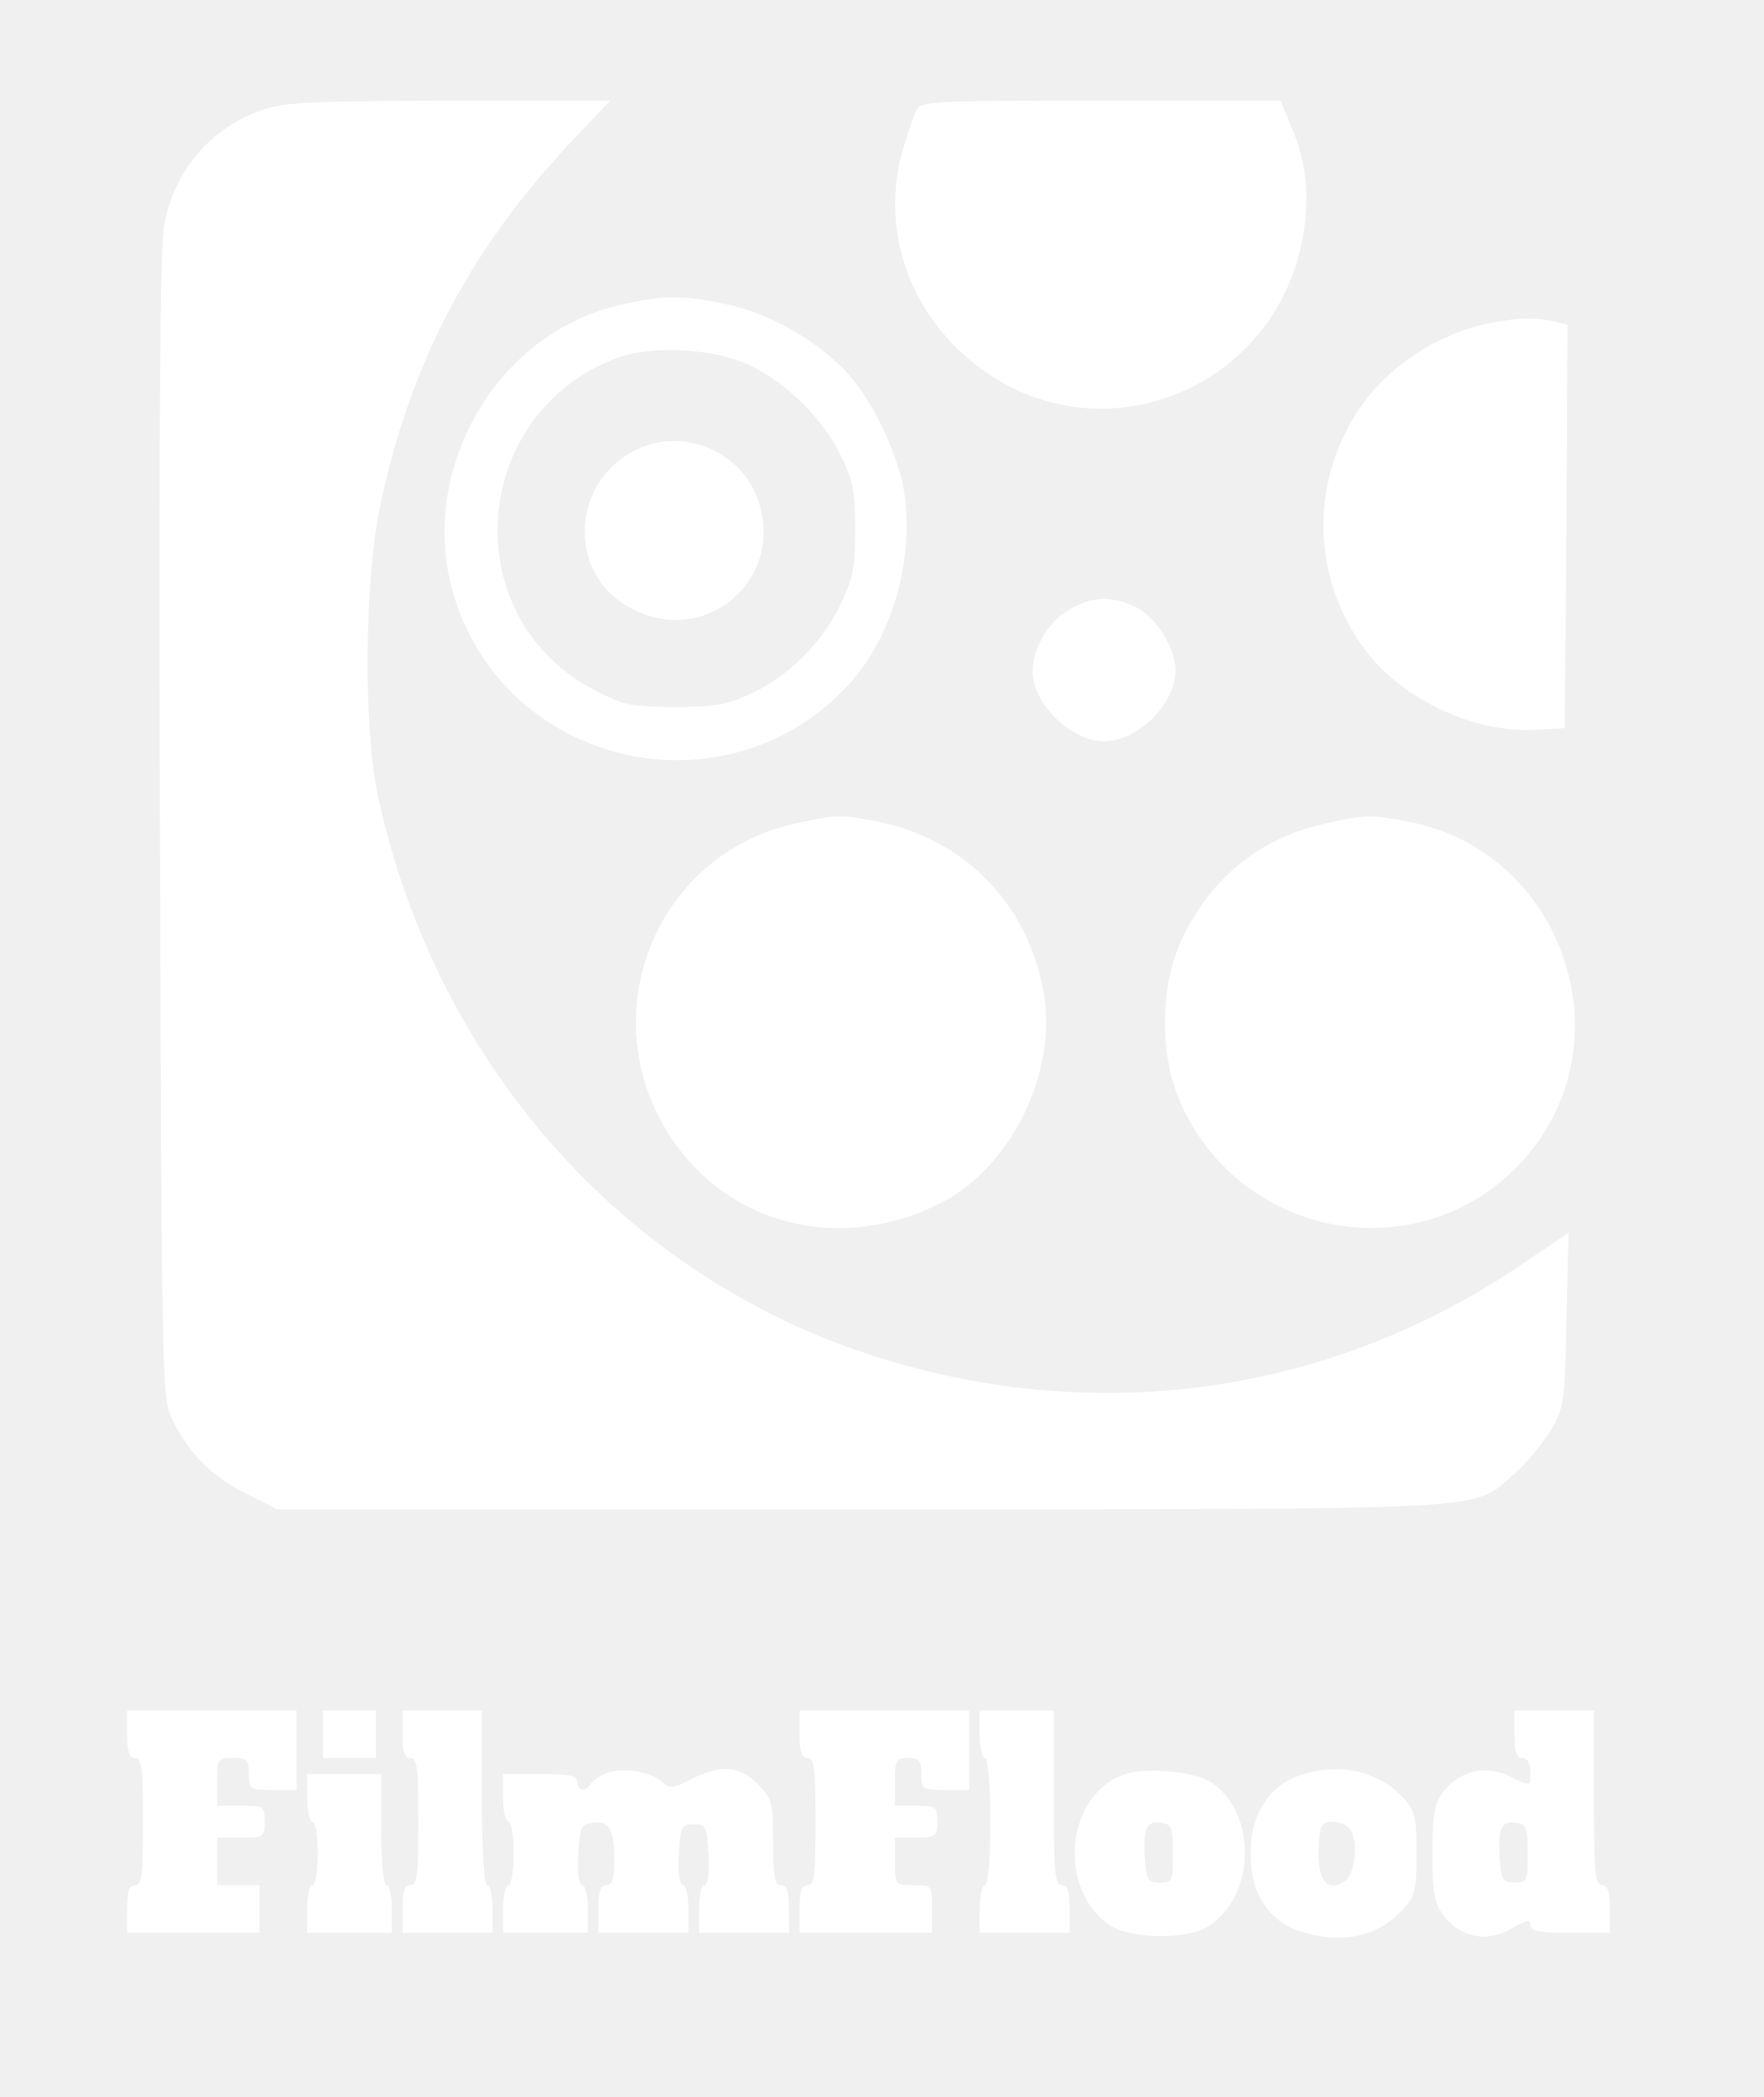
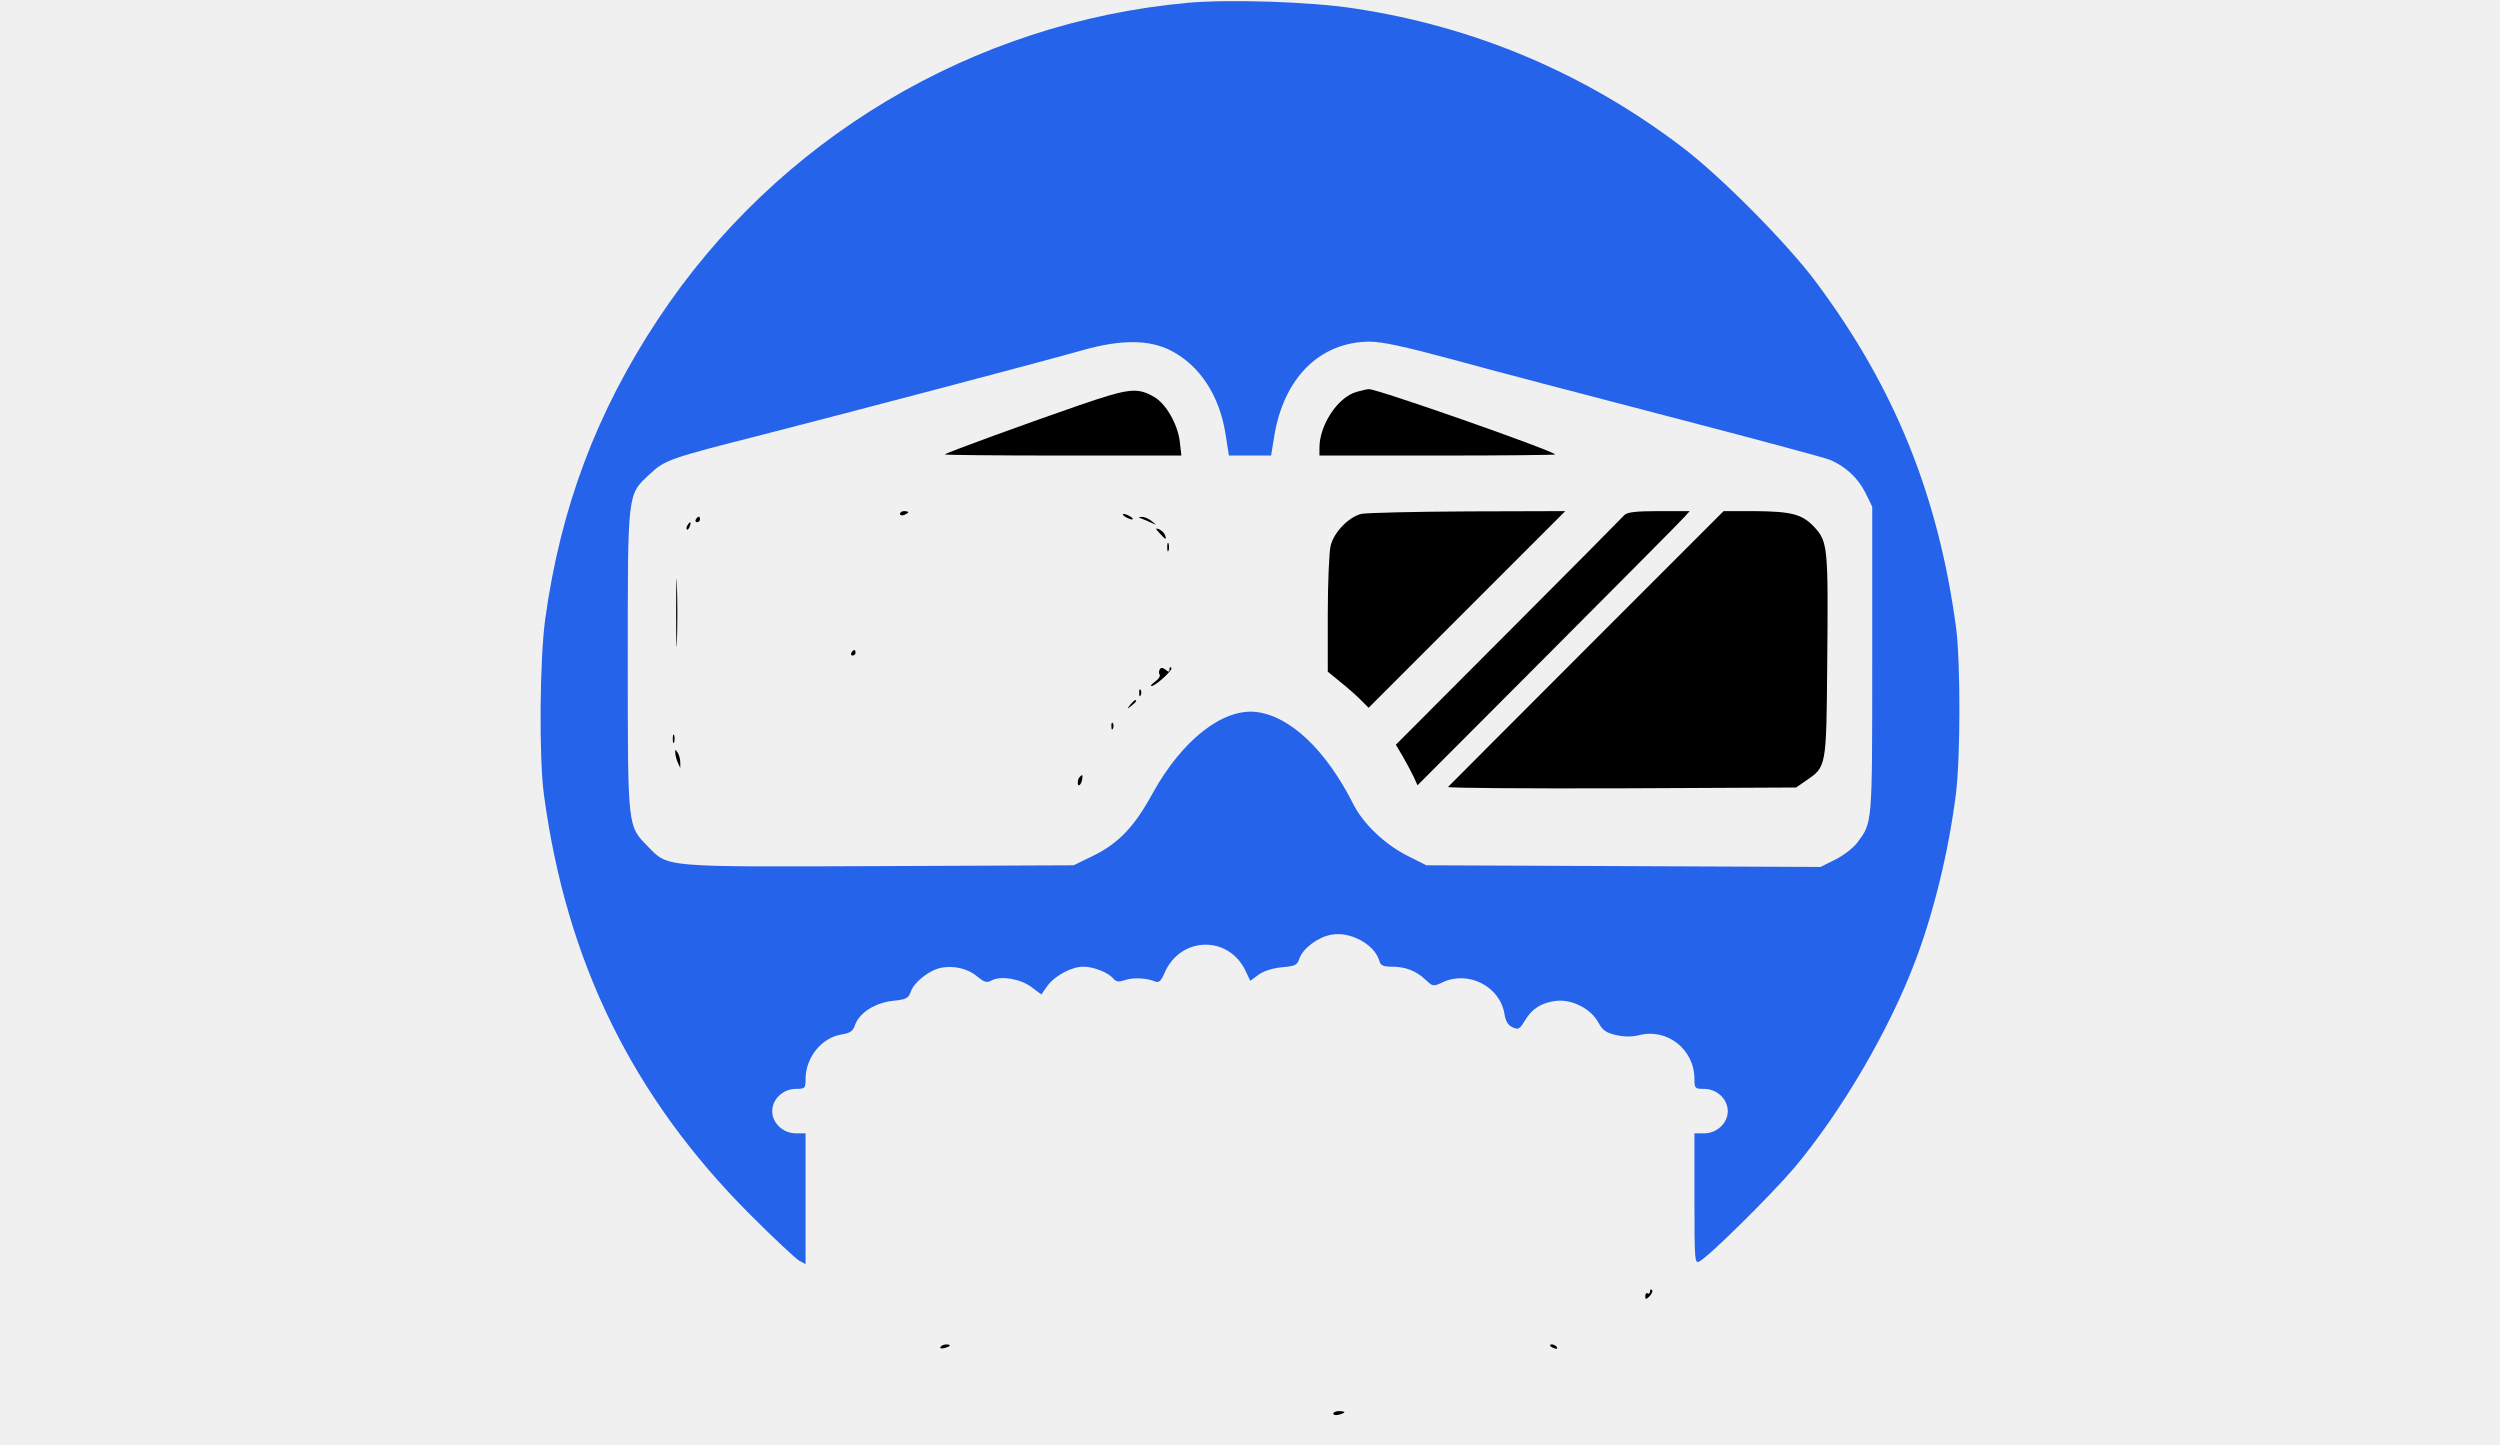
- <svg xmlns="http://www.w3.org/2000/svg" version="1.0" width="333pt" height="396pt" viewBox="0 0 333 396" preserveAspectRatio="xMidYMid meet">
-   <g transform="translate(0,396) scale(0.1,-0.1)" fill="#FFFFFF" stroke="none">
-     <path d="M494 3752 c-96 -34 -165 -114 -184 -217 -8 -42 -10 -375 -8 -1135 3 -995 4 -1078 20 -1113 30 -67 76 -114 140 -146 l61 -31 1102 0 c1222 0 1152 -4 1234 66 23 20 53 57 69 82 26 45 27 53 30 210 l4 164 -93 -63 c-353 -237 -777 -301 -1189 -179 -489 145 -856 552 -967 1070 -27 129 -25 409 6 550 57 264 165 472 351 673 l82 87 -304 0 c-263 -1 -310 -3 -354 -18z" />
-     <path d="M1731 3753 c-5 -10 -16 -42 -25 -72 -46 -155 12 -318 146 -417 231 -170 556 -39 608 247 14 75 7 145 -22 211 l-20 48 -339 0 c-312 0 -339 -1 -348 -17z" />
-     <path d="M1175 3385 c-239 -52 -390 -316 -317 -553 99 -317 503 -413 736 -174 85 86 131 231 115 363 -9 75 -63 189 -115 241 -56 58 -144 107 -221 123 -82 18 -119 18 -198 0z m222 -107 c73 -27 154 -102 190 -177 24 -48 28 -68 28 -141 0 -73 -4 -93 -28 -142 -35 -72 -97 -134 -167 -167 -46 -22 -69 -26 -145 -26 -80 0 -97 3 -149 30 -267 135 -242 526 42 630 58 21 162 18 229 -7z" />
-     <path d="M1204 3112 c-124 -58 -135 -230 -19 -297 140 -82 298 45 247 199 -31 93 -139 139 -228 98z" />
-     <path d="M2814 3350 c-100 -20 -194 -82 -249 -165 -96 -145 -86 -333 24 -466 71 -85 200 -143 308 -137 l58 3 3 381 2 381 -31 7 c-38 7 -61 6 -115 -4z" />
-     <path d="M2019 2809 c-39 -23 -69 -73 -69 -117 0 -61 73 -132 135 -132 63 0 135 71 135 134 0 42 -37 101 -76 120 -46 21 -81 20 -125 -5z" />
-     <path d="M1503 2405 c-264 -57 -387 -360 -238 -590 110 -170 324 -223 513 -126 132 68 219 246 193 396 -30 170 -151 293 -321 325 -64 12 -69 12 -147 -5z" />
-     <path d="M2503 2405 c-101 -22 -182 -77 -238 -160 -46 -69 -65 -133 -65 -216 0 -85 21 -152 67 -219 140 -200 425 -227 595 -56 219 218 99 599 -206 655 -71 13 -74 13 -153 -4z" />
-     <path d="M240 685 c0 -33 4 -45 15 -45 13 0 15 -20 15 -120 0 -100 -2 -120 -15 -120 -11 0 -15 -12 -15 -45 l0 -45 125 0 125 0 0 45 0 45 -40 0 -40 0 0 45 0 45 45 0 c43 0 45 1 45 30 0 29 -2 30 -45 30 l-45 0 0 45 c0 43 1 45 30 45 27 0 30 -3 30 -30 0 -29 2 -30 45 -30 l45 0 0 75 0 75 -160 0 -160 0 0 -45z" />
-     <path d="M610 685 l0 -45 50 0 50 0 0 45 0 45 -50 0 -50 0 0 -45z" />
-     <path d="M760 685 c0 -33 4 -45 15 -45 13 0 15 -20 15 -120 0 -100 -2 -120 -15 -120 -11 0 -15 -12 -15 -45 l0 -45 85 0 85 0 0 45 c0 25 -4 45 -10 45 -6 0 -10 62 -10 165 l0 165 -75 0 -75 0 0 -45z" />
-     <path d="M1510 685 c0 -33 4 -45 15 -45 13 0 15 -20 15 -120 0 -100 -2 -120 -15 -120 -11 0 -15 -12 -15 -45 l0 -45 125 0 125 0 0 45 c0 45 0 45 -35 45 -35 0 -35 0 -35 45 l0 45 40 0 c38 0 40 2 40 30 0 28 -2 30 -40 30 l-40 0 0 45 c0 41 2 45 25 45 21 0 25 -5 25 -30 0 -29 2 -30 45 -30 l45 0 0 75 0 75 -160 0 -160 0 0 -45z" />
-     <path d="M1850 685 c0 -25 5 -45 10 -45 6 0 10 -47 10 -120 0 -73 -4 -120 -10 -120 -5 0 -10 -20 -10 -45 l0 -45 85 0 85 0 0 45 c0 33 -4 45 -15 45 -13 0 -15 25 -15 165 l0 165 -70 0 -70 0 0 -45z" />
-     <path d="M2860 685 c0 -33 4 -45 15 -45 9 0 15 -9 15 -25 0 -30 2 -29 -40 -9 -43 22 -95 9 -124 -29 -18 -24 -21 -43 -21 -117 0 -74 3 -93 21 -117 31 -42 83 -52 128 -25 29 17 36 18 36 7 0 -12 16 -15 75 -15 l75 0 0 45 c0 33 -4 45 -15 45 -13 0 -15 25 -15 165 l0 165 -75 0 -75 0 0 -45z m25 -225 c0 -52 -1 -55 -25 -55 -22 0 -25 5 -28 44 -4 57 3 73 30 69 21 -3 23 -9 23 -58z" />
-     <path d="M1144 611 c-12 -5 -25 -14 -29 -20 -9 -16 -25 -13 -25 4 0 12 -14 15 -70 15 l-70 0 0 -45 c0 -25 5 -45 10 -45 6 0 10 -27 10 -60 0 -33 -4 -60 -10 -60 -5 0 -10 -20 -10 -45 l0 -45 80 0 80 0 0 45 c0 25 -5 45 -10 45 -7 0 -10 22 -8 58 3 51 5 57 27 60 31 5 41 -12 41 -70 0 -36 -4 -48 -15 -48 -11 0 -15 -12 -15 -45 l0 -45 85 0 85 0 0 45 c0 25 -5 45 -10 45 -7 0 -10 22 -8 58 3 53 5 57 28 57 23 0 25 -4 28 -57 2 -36 -1 -58 -8 -58 -5 0 -10 -20 -10 -45 l0 -45 85 0 85 0 0 45 c0 33 -4 45 -15 45 -12 0 -15 16 -15 81 0 76 -2 82 -29 110 -35 35 -70 37 -126 9 -35 -18 -40 -18 -56 -4 -21 19 -77 27 -105 15z" />
-     <path d="M2126 610 c-111 -35 -132 -212 -33 -284 38 -28 150 -30 190 -3 89 58 91 215 3 272 -29 19 -120 28 -160 15z m89 -150 c0 -52 -1 -55 -25 -55 -22 0 -25 5 -28 44 -4 57 3 73 30 69 21 -3 23 -9 23 -58z" />
-     <path d="M2451 606 c-67 -24 -101 -97 -86 -186 9 -53 44 -94 93 -108 78 -24 145 -9 192 43 22 24 25 35 25 105 0 70 -3 81 -25 105 -48 52 -125 68 -199 41z m98 -100 c17 -20 10 -87 -10 -99 -31 -20 -49 -1 -49 51 0 27 3 52 7 55 11 12 40 8 52 -7z" />
-     <path d="M580 565 c0 -25 5 -45 10 -45 6 0 10 -27 10 -60 0 -33 -4 -60 -10 -60 -5 0 -10 -20 -10 -45 l0 -45 80 0 80 0 0 45 c0 25 -4 45 -10 45 -6 0 -10 42 -10 105 l0 105 -70 0 -70 0 0 -45z" />
+ <svg xmlns="http://www.w3.org/2000/svg" version="1.0" width="900pt" height="520pt" viewBox="0 0 900 520" preserveAspectRatio="xMidYMid meet">
+   <g transform="translate(0,520) scale(0.1,-0.1)" fill="#000000" stroke="none">
+     <path fill="#2563eb" d="M4277 5190 c-774 -70 -1480 -491 -1908 -1139 -221 -334 -350 -676 -406 -1078 -20 -145 -23 -497 -5 -633 81 -603 319 -1088 741 -1511 86 -86 166 -161 179 -168 l22 -12 0 236 0 235 -35 0 c-46 0 -85 37 -85 80 0 43 39 80 85 80 33 0 35 2 35 35 0 78 58 150 130 161 31 5 41 12 48 34 16 44 72 80 136 87 49 5 56 9 65 33 11 34 67 78 109 86 46 9 97 -3 131 -32 26 -21 33 -23 52 -13 33 17 104 5 143 -25 l35 -26 21 30 c26 37 88 70 130 70 37 0 90 -21 108 -43 11 -12 19 -13 43 -5 29 10 79 7 109 -6 12 -5 21 4 33 33 58 131 230 134 291 6 l17 -36 31 23 c19 13 51 23 84 26 47 4 54 7 62 32 13 36 67 77 115 85 67 13 154 -34 172 -92 5 -19 14 -23 45 -23 50 0 88 -15 122 -47 26 -25 28 -25 62 -9 92 43 206 -15 222 -114 4 -26 13 -41 29 -48 21 -10 26 -7 44 23 26 44 61 66 114 72 57 6 125 -29 151 -78 15 -28 28 -37 63 -45 30 -7 57 -7 82 -1 102 27 201 -50 201 -158 0 -33 2 -35 35 -35 46 0 85 -37 85 -80 0 -43 -39 -80 -85 -80 l-35 0 0 -235 c0 -226 1 -235 18 -226 36 19 264 245 344 340 168 201 338 491 431 736 68 178 122 399 148 605 17 132 17 475 1 600 -64 475 -220 862 -501 1240 -103 140 -347 386 -486 491 -350 266 -748 434 -1182 499 -158 24 -446 33 -596 20z m-62 -1252 c105 -54 175 -162 197 -301 l12 -77 76 0 76 0 11 68 c34 212 165 342 345 342 43 0 127 -18 297 -64 130 -36 481 -128 781 -206 300 -78 560 -148 577 -155 57 -24 101 -65 128 -118 l25 -51 0 -553 c0 -600 1 -583 -55 -658 -15 -19 -50 -46 -79 -60 l-52 -26 -710 3 -709 3 -68 34 c-81 41 -158 114 -194 184 -99 197 -228 319 -351 334 -121 13 -266 -101 -372 -292 -66 -121 -123 -181 -215 -226 l-70 -34 -699 -3 c-788 -3 -759 -5 -834 71 -73 75 -72 63 -72 666 0 614 -2 599 79 674 54 51 71 57 406 142 312 80 1030 269 1155 305 135 38 237 38 315 -2z" />
+     <path fill="#000000" d="M3885 3741 c-174 -60 -477 -170 -484 -177 -2 -2 188 -4 424 -4 l428 0 -6 52 c-8 62 -50 135 -92 159 -61 35 -89 32 -270 -30z" />
+     <path fill="#00000" d="M4883 3789 c-67 -19 -133 -119 -133 -201 l0 -28 427 0 c234 0 424 2 422 4 -17 17 -644 237 -671 235 -7 0 -28 -5 -45 -10z" />
+     <path fill="#00000" d="M3240 3350 c0 -5 7 -7 15 -4 8 4 15 8 15 10 0 2 -7 4 -15 4 -8 0 -15 -4 -15 -10z" />
+     <path d="M4901 3350 c-46 -11 -100 -67 -111 -116 -5 -21 -10 -132 -10 -245 l0 -207 44 -36 c25 -20 58 -49 74 -65 l29 -29 354 354 354 354 -350 -1 c-193 -1 -365 -5 -384 -9z" />
+     <path d="M5848 3346 c-7 -8 -195 -198 -418 -421 l-405 -406 25 -42 c13 -23 31 -56 39 -73 l14 -31 471 472 c259 260 480 482 490 494 l19 21 -111 0 c-83 0 -114 -4 -124 -14z" />
+     <path d="M5713 2868 c-271 -271 -496 -497 -500 -501 -4 -4 277 -6 623 -5 l630 3 36 25 c73 50 73 45 76 425 4 415 2 435 -46 487 -45 48 -82 57 -222 58 l-105 0 -492 -492z" />
+     <path d="M4050 3340 c8 -5 20 -10 25 -10 6 0 3 5 -5 10 -8 5 -19 10 -25 10 -5 0 -3 -5 5 -10z" />
+     <path d="M2505 3330 c-3 -5 -1 -10 4 -10 6 0 11 5 11 10 0 6 -2 10 -4 10 -3 0 -8 -4 -11 -10z" />
+     <path d="M4110 3333 c8 -3 24 -10 35 -15 20 -9 20 -9 1 6 -11 9 -27 16 -35 15 -14 0 -14 -1 -1 -6z" />
+     <path fill="#0000" d="M3195 3320 c-3 -6 1 -7 9 -4 18 7 21 14 7 14 -6 0 -13 -4 -16 -10z" />
+     <path d="M2475 3309 c-4 -6 -5 -12 -2 -15 2 -3 7 2 10 11 7 17 1 20 -8 4z" />
+     <path d="M4175 3280 c21 -24 26 -25 19 -6 -3 8 -13 17 -22 21 -13 5 -13 2 3 -15z" />
+     <path d="M4202 3230 c0 -14 2 -19 5 -12 2 6 2 18 0 25 -3 6 -5 1 -5 -13z" />
+     <path d="M2434 2995 c0 -110 2 -156 3 -103 2 53 2 143 0 200 -1 57 -3 13 -3 -97z" />
+     <path d="M3065 2850 c-3 -5 -1 -10 4 -10 6 0 11 5 11 10 0 6 -2 10 -4 10 -3 0 -8 -4 -11 -10z" />
+     <path d="M4175 2790 c-3 -5 -4 -14 0 -19 3 -5 -5 -17 -17 -25 -12 -9 -18 -16 -13 -16 16 1 79 59 72 66 -4 4 -7 2 -7 -6 0 -10 -3 -10 -14 -1 -10 8 -16 9 -21 1z" />
+     <path d="M4101 2704 c0 -11 3 -14 6 -6 3 7 2 16 -1 19 -3 4 -6 -2 -5 -13z" />
+     <path d="M4069 2663 c-13 -16 -12 -17 4 -4 9 7 17 15 17 17 0 8 -8 3 -21 -13z" />
+     <path d="M4001 2584 c0 -11 3 -14 6 -6 3 7 2 16 -1 19 -3 4 -6 -2 -5 -13z" />
+     <path d="M2422 2540 c0 -14 2 -19 5 -12 2 6 2 18 0 25 -3 6 -5 1 -5 -13z" />
+     <path d="M2431 2490 c0 -8 4 -24 9 -35 l9 -20 0 20 c0 11 -4 27 -9 35 -9 13 -10 13 -9 0z" />
+     <path d="M3887 2403 c-4 -3 -7 -13 -7 -21 0 -18 13 -7 16 13 2 17 1 18 -9 8z" />
+     <path d="M5940 551 c0 -7 -4 -10 -8 -7 -5 3 -9 -2 -9 -10 0 -13 2 -13 16 0 8 9 12 19 8 22 -4 4 -7 2 -7 -5z" />
+     <path d="M3386 351 c-4 -5 3 -7 14 -4 23 6 26 13 6 13 -8 0 -17 -4 -20 -9z" />
+     <path d="M5580 356 c0 -2 7 -7 16 -10 8 -3 12 -2 9 4 -6 10 -25 14 -25 6z" />
+     <path d="M4800 111 c0 -5 9 -7 20 -4 11 3 20 7 20 9 0 2 -9 4 -20 4 -11 0 -20 -4 -20 -9z" />
  </g>
</svg>
